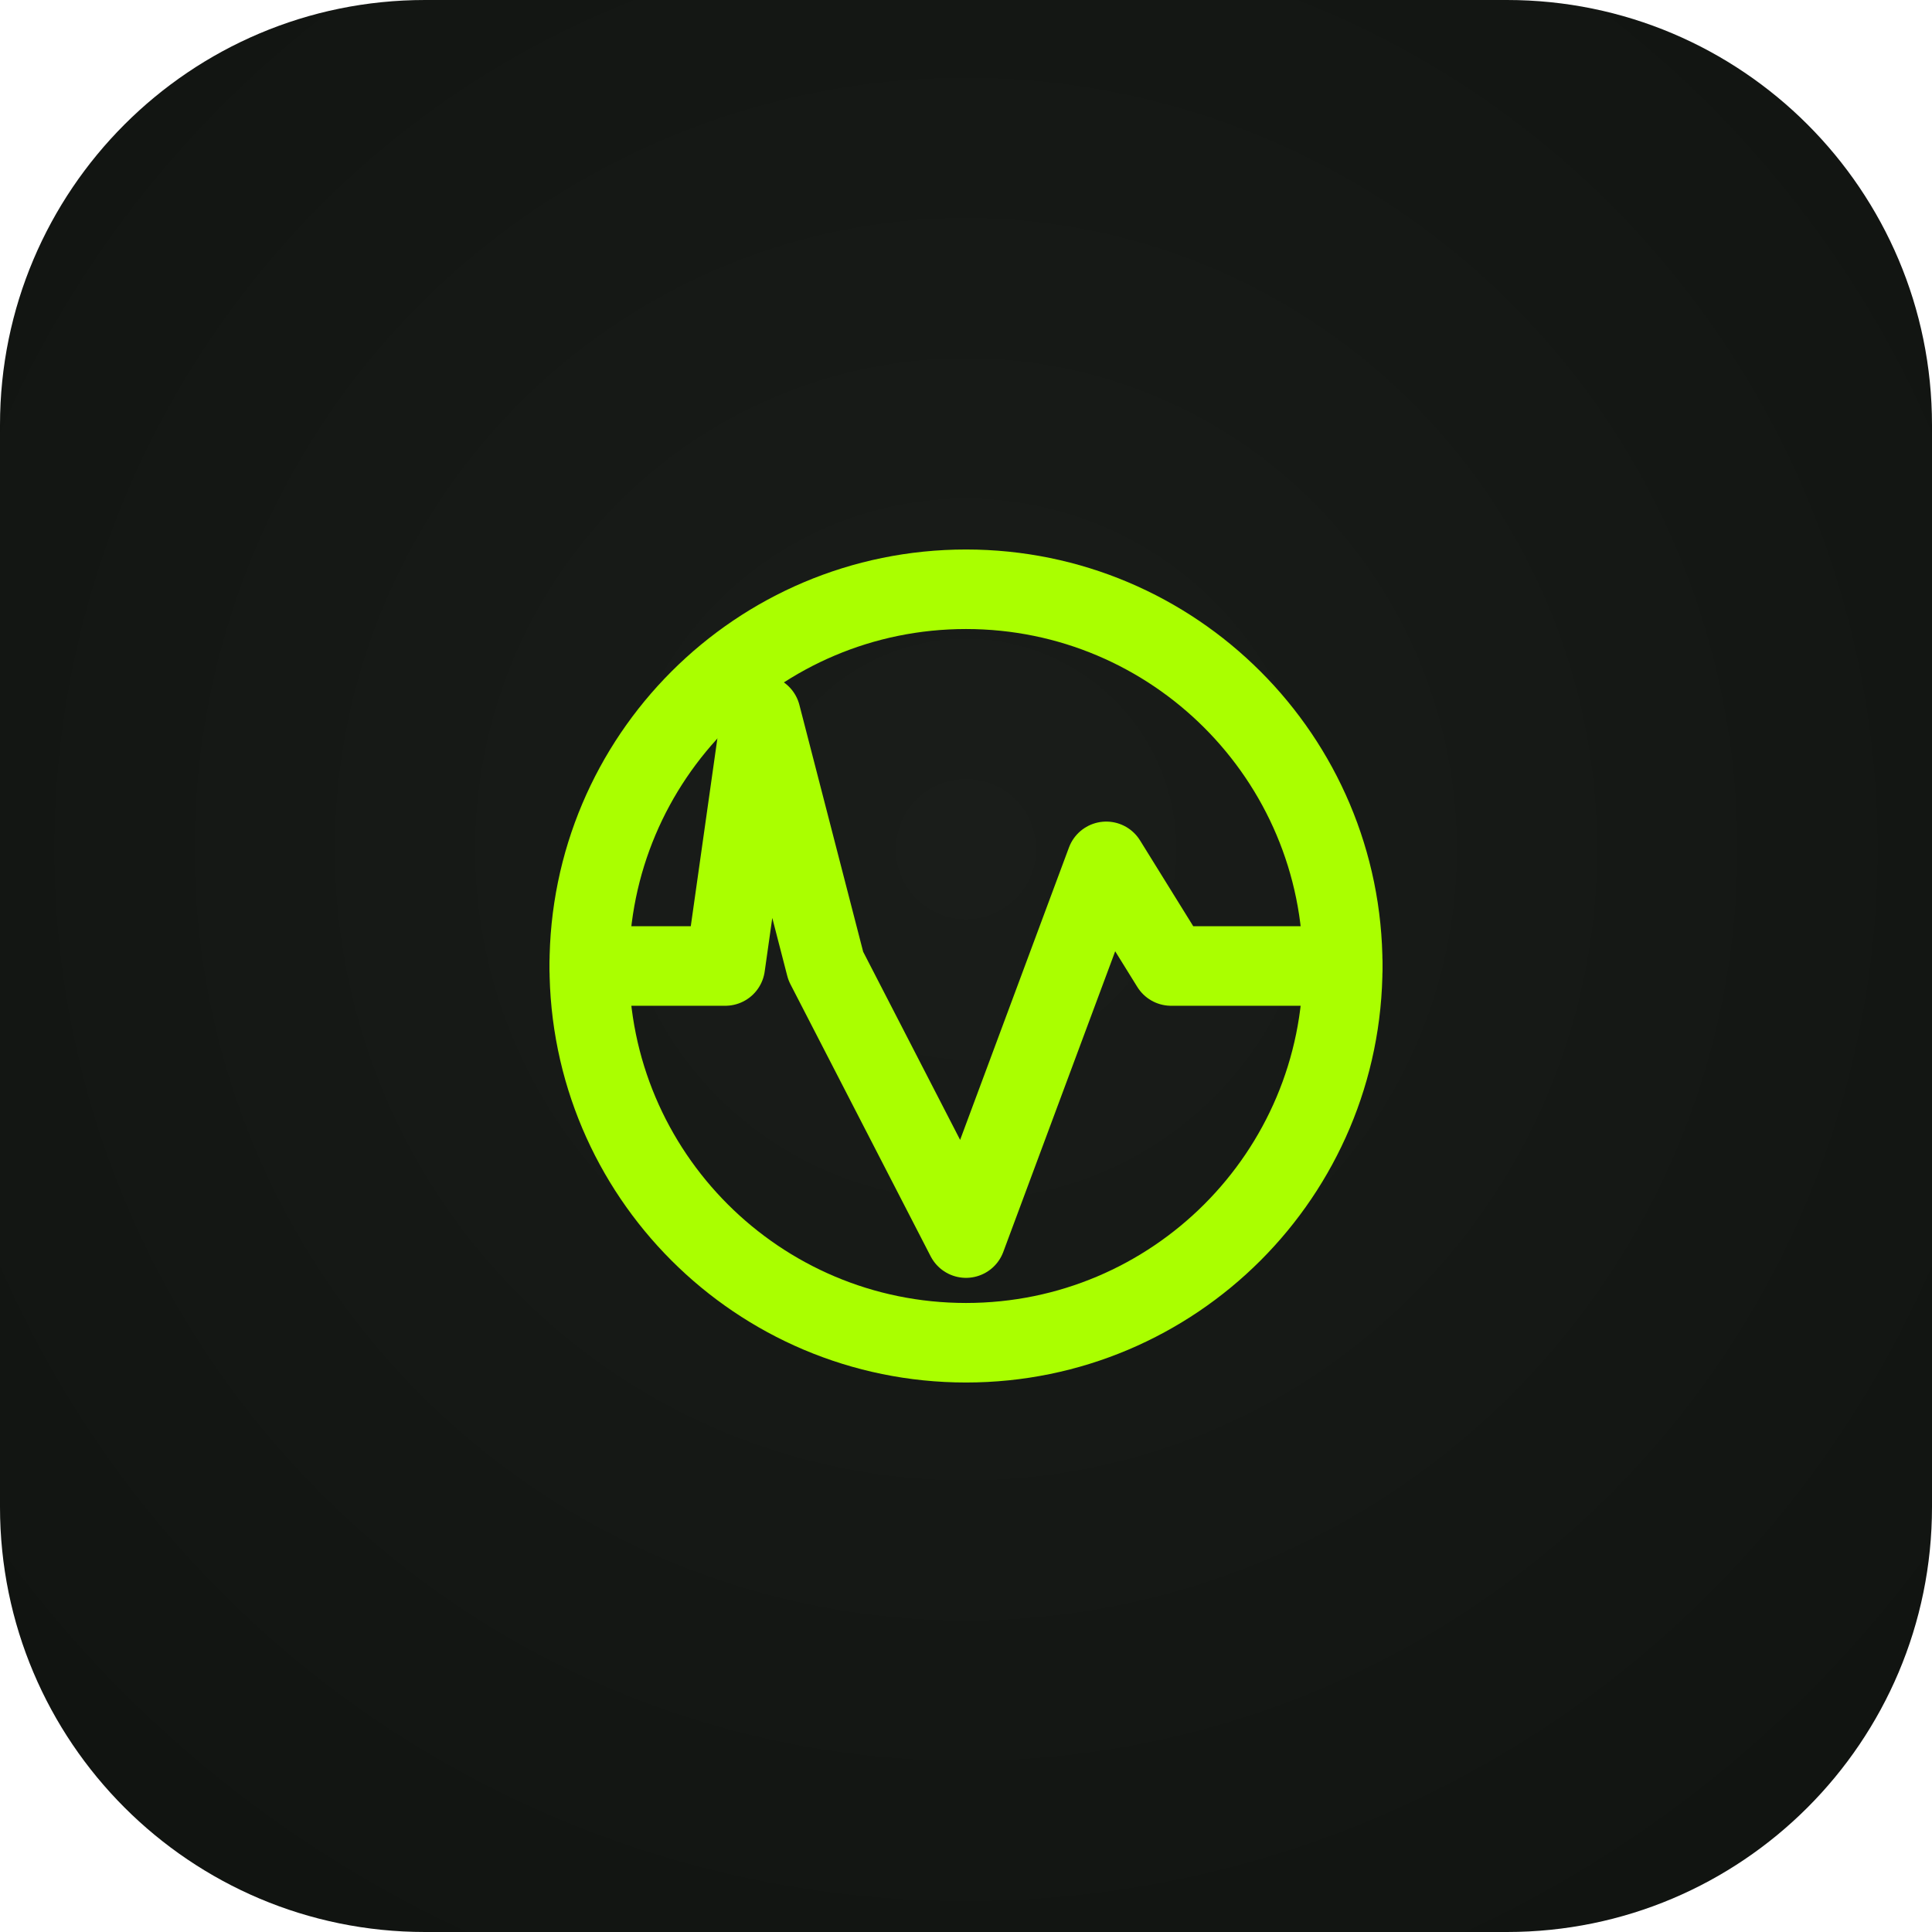
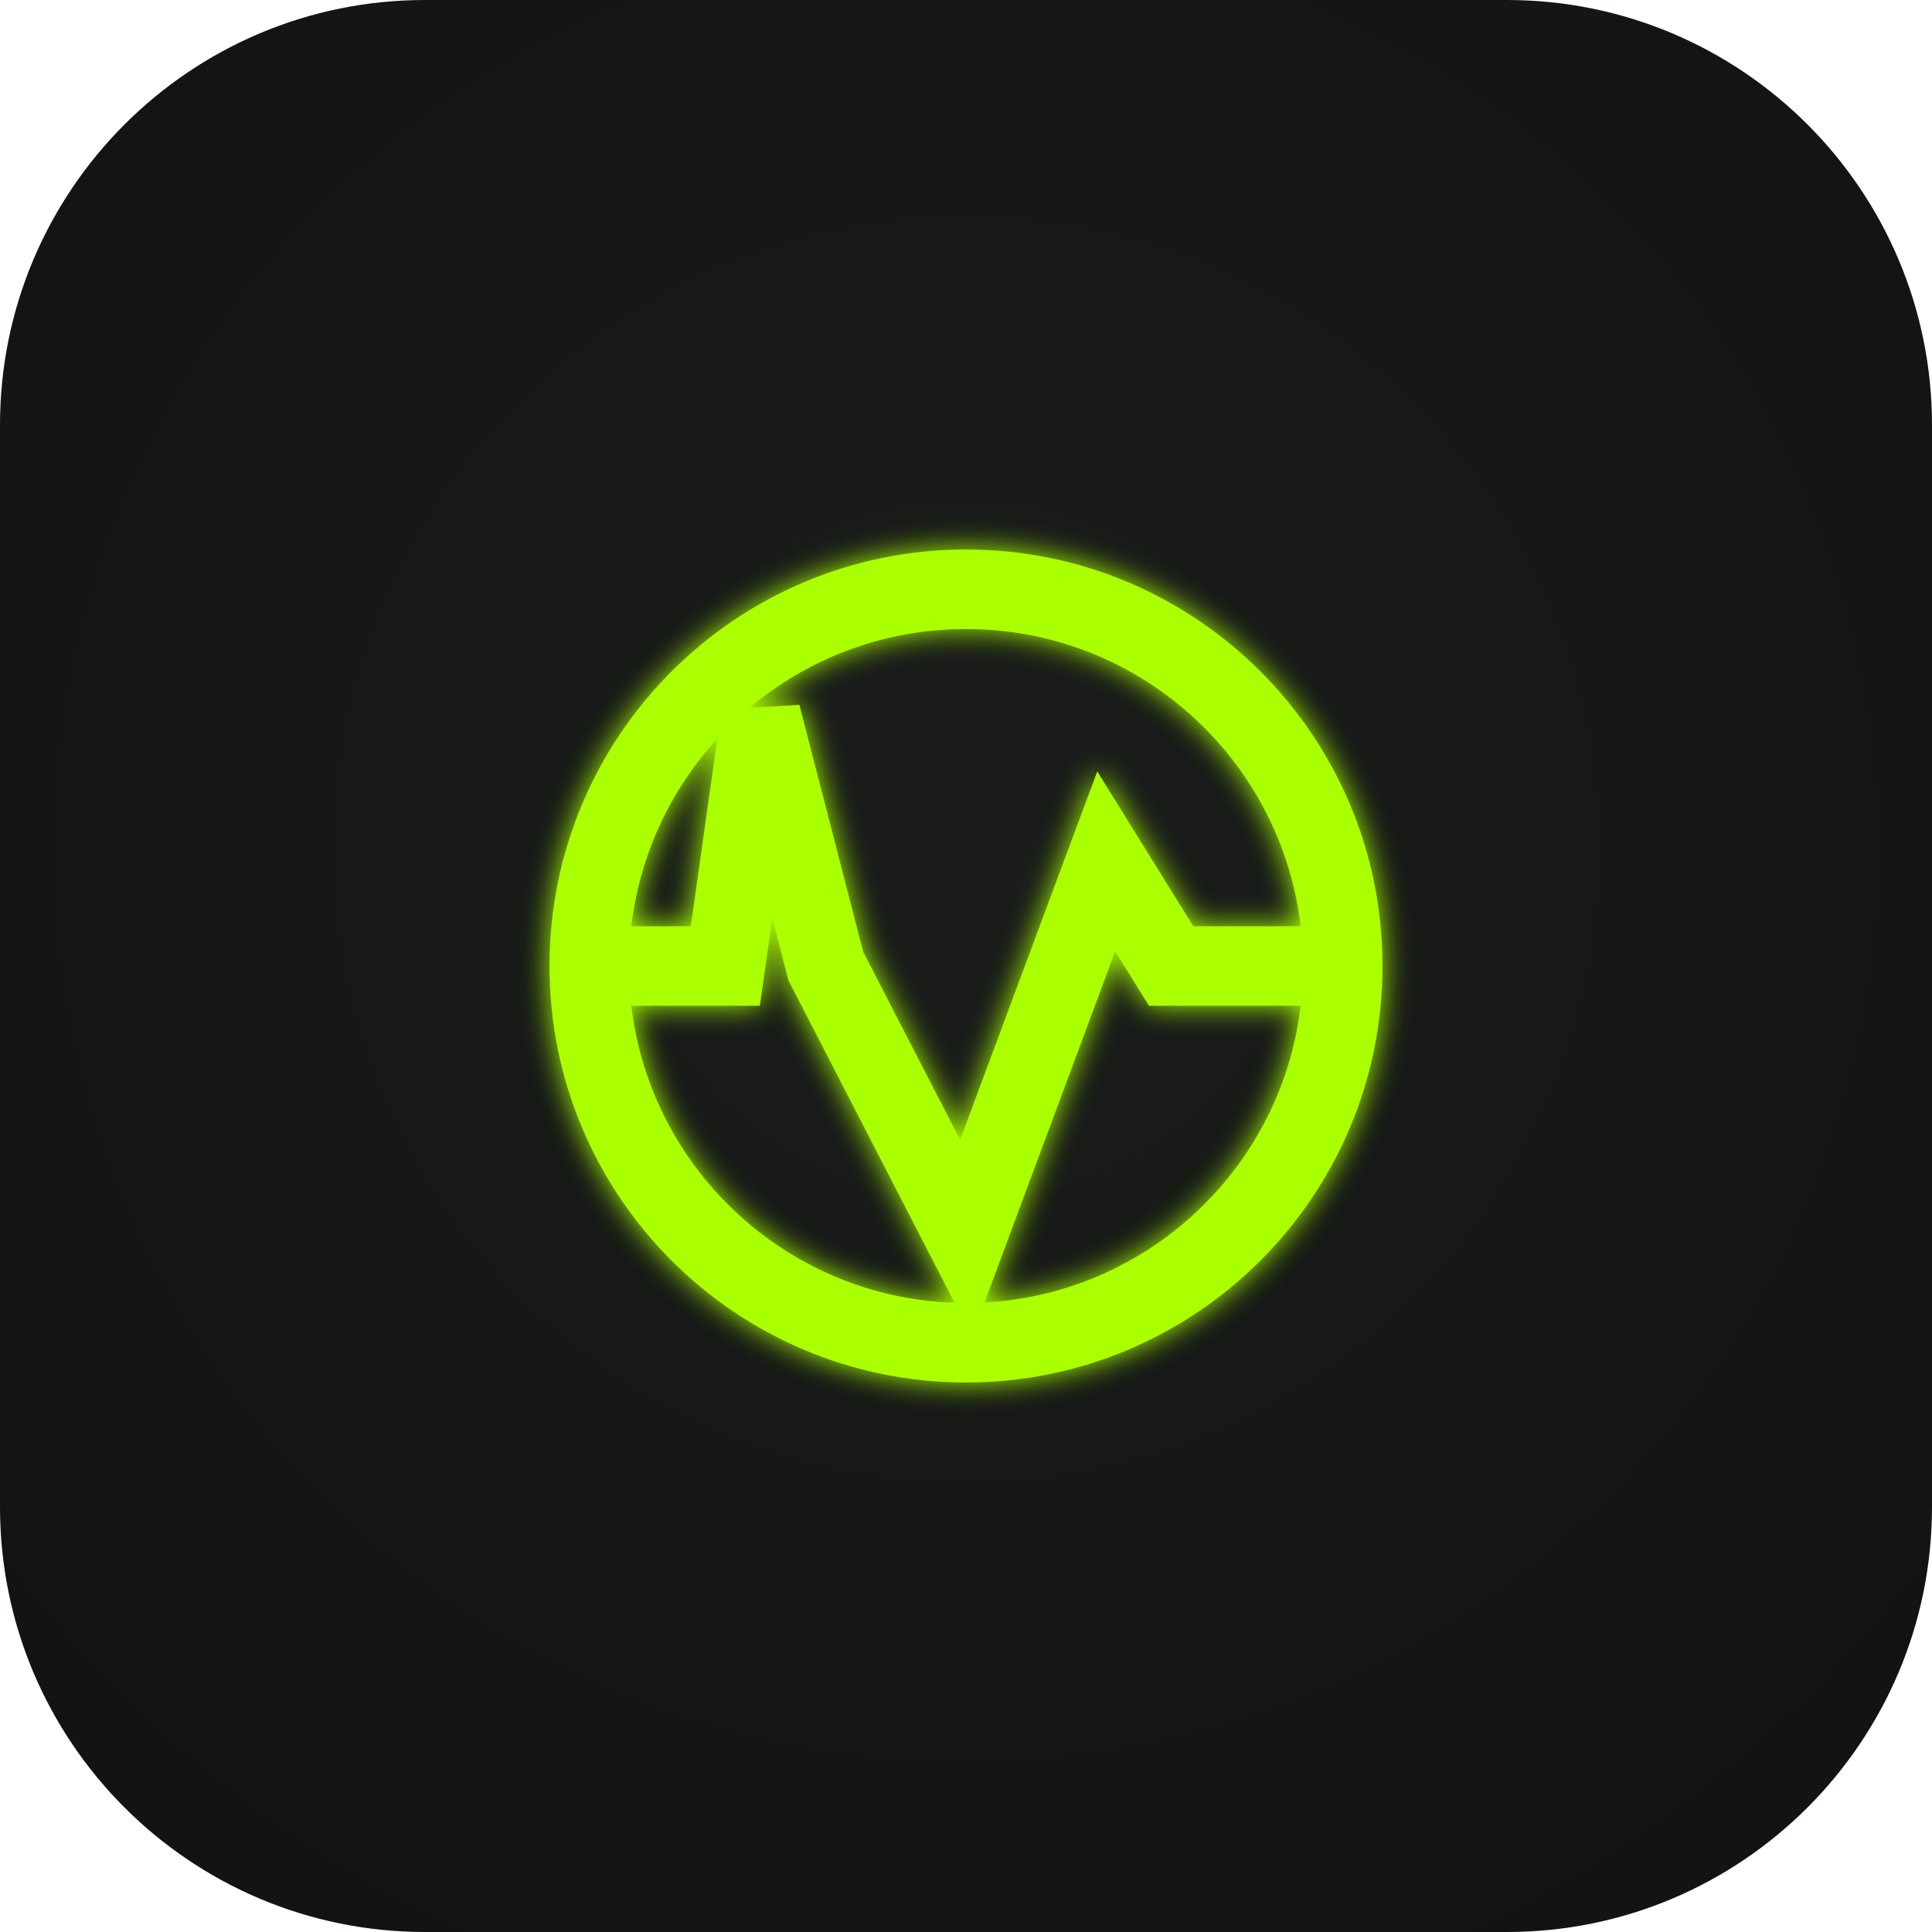
<svg xmlns="http://www.w3.org/2000/svg" viewBox="0 0 100 100" fill="none" aria-hidden="true">
  <defs>
    <radialGradient id="bg" cx="50%" cy="44%" r="72%">
      <stop offset="0%" stop-color="#1a1d1a" />
      <stop offset="100%" stop-color="#101310" />
    </radialGradient>
+     <filter id="glow" x="-20%" y="-20%" width="140%" height="140%">
+       <feGaussianBlur stdDeviation="0.75" result="b" />
+       <feMerge>
+         <feMergeNode in="b" />
+         <feMergeNode in="SourceGraphic" />
+       </feMerge>
+     </filter>
  </defs>
  <rect width="100" height="100" rx="22" fill="url(#bg)" />
-   <g>
+   <g filter="url(#glow)">
    <svg x="24" y="24" width="52" height="52" viewBox="0 0 24 24">
-       <path d="M3 12A9 9 0 0 1 21 12" stroke="#AAFF00" stroke-width="1.9" stroke-linecap="round" stroke-linejoin="round" />
-       <path d="M3 12A9 9 0 0 0 21 12" stroke="#AAFF00" stroke-width="1.9" stroke-linecap="round" stroke-linejoin="round" />
-       <path d="M3 12H6.25L7.1 6L8.65 12L12 18.5L15.35 9.5L16.9 12H21" stroke="#AAFF00" stroke-width="1.9" stroke-linecap="round" stroke-linejoin="round" />
+       <path d="M3 12A9 9 0 0 1 21 12" stroke="#AAFF00" stroke-width="1.9" stroke-linecap="butt" stroke-linejoin="miter" />
+       <path d="M3 12A9 9 0 0 0 21 12" stroke="#AAFF00" stroke-width="1.9" stroke-linecap="butt" stroke-linejoin="miter" />
+       <path d="M3 12H6.25L7.1 6L8.65 12L12 18.5L15.35 9.5L16.9 12H21" stroke="#AAFF00" stroke-width="1.9" stroke-linecap="butt" stroke-linejoin="miter" />
    </svg>
  </g>
</svg>
